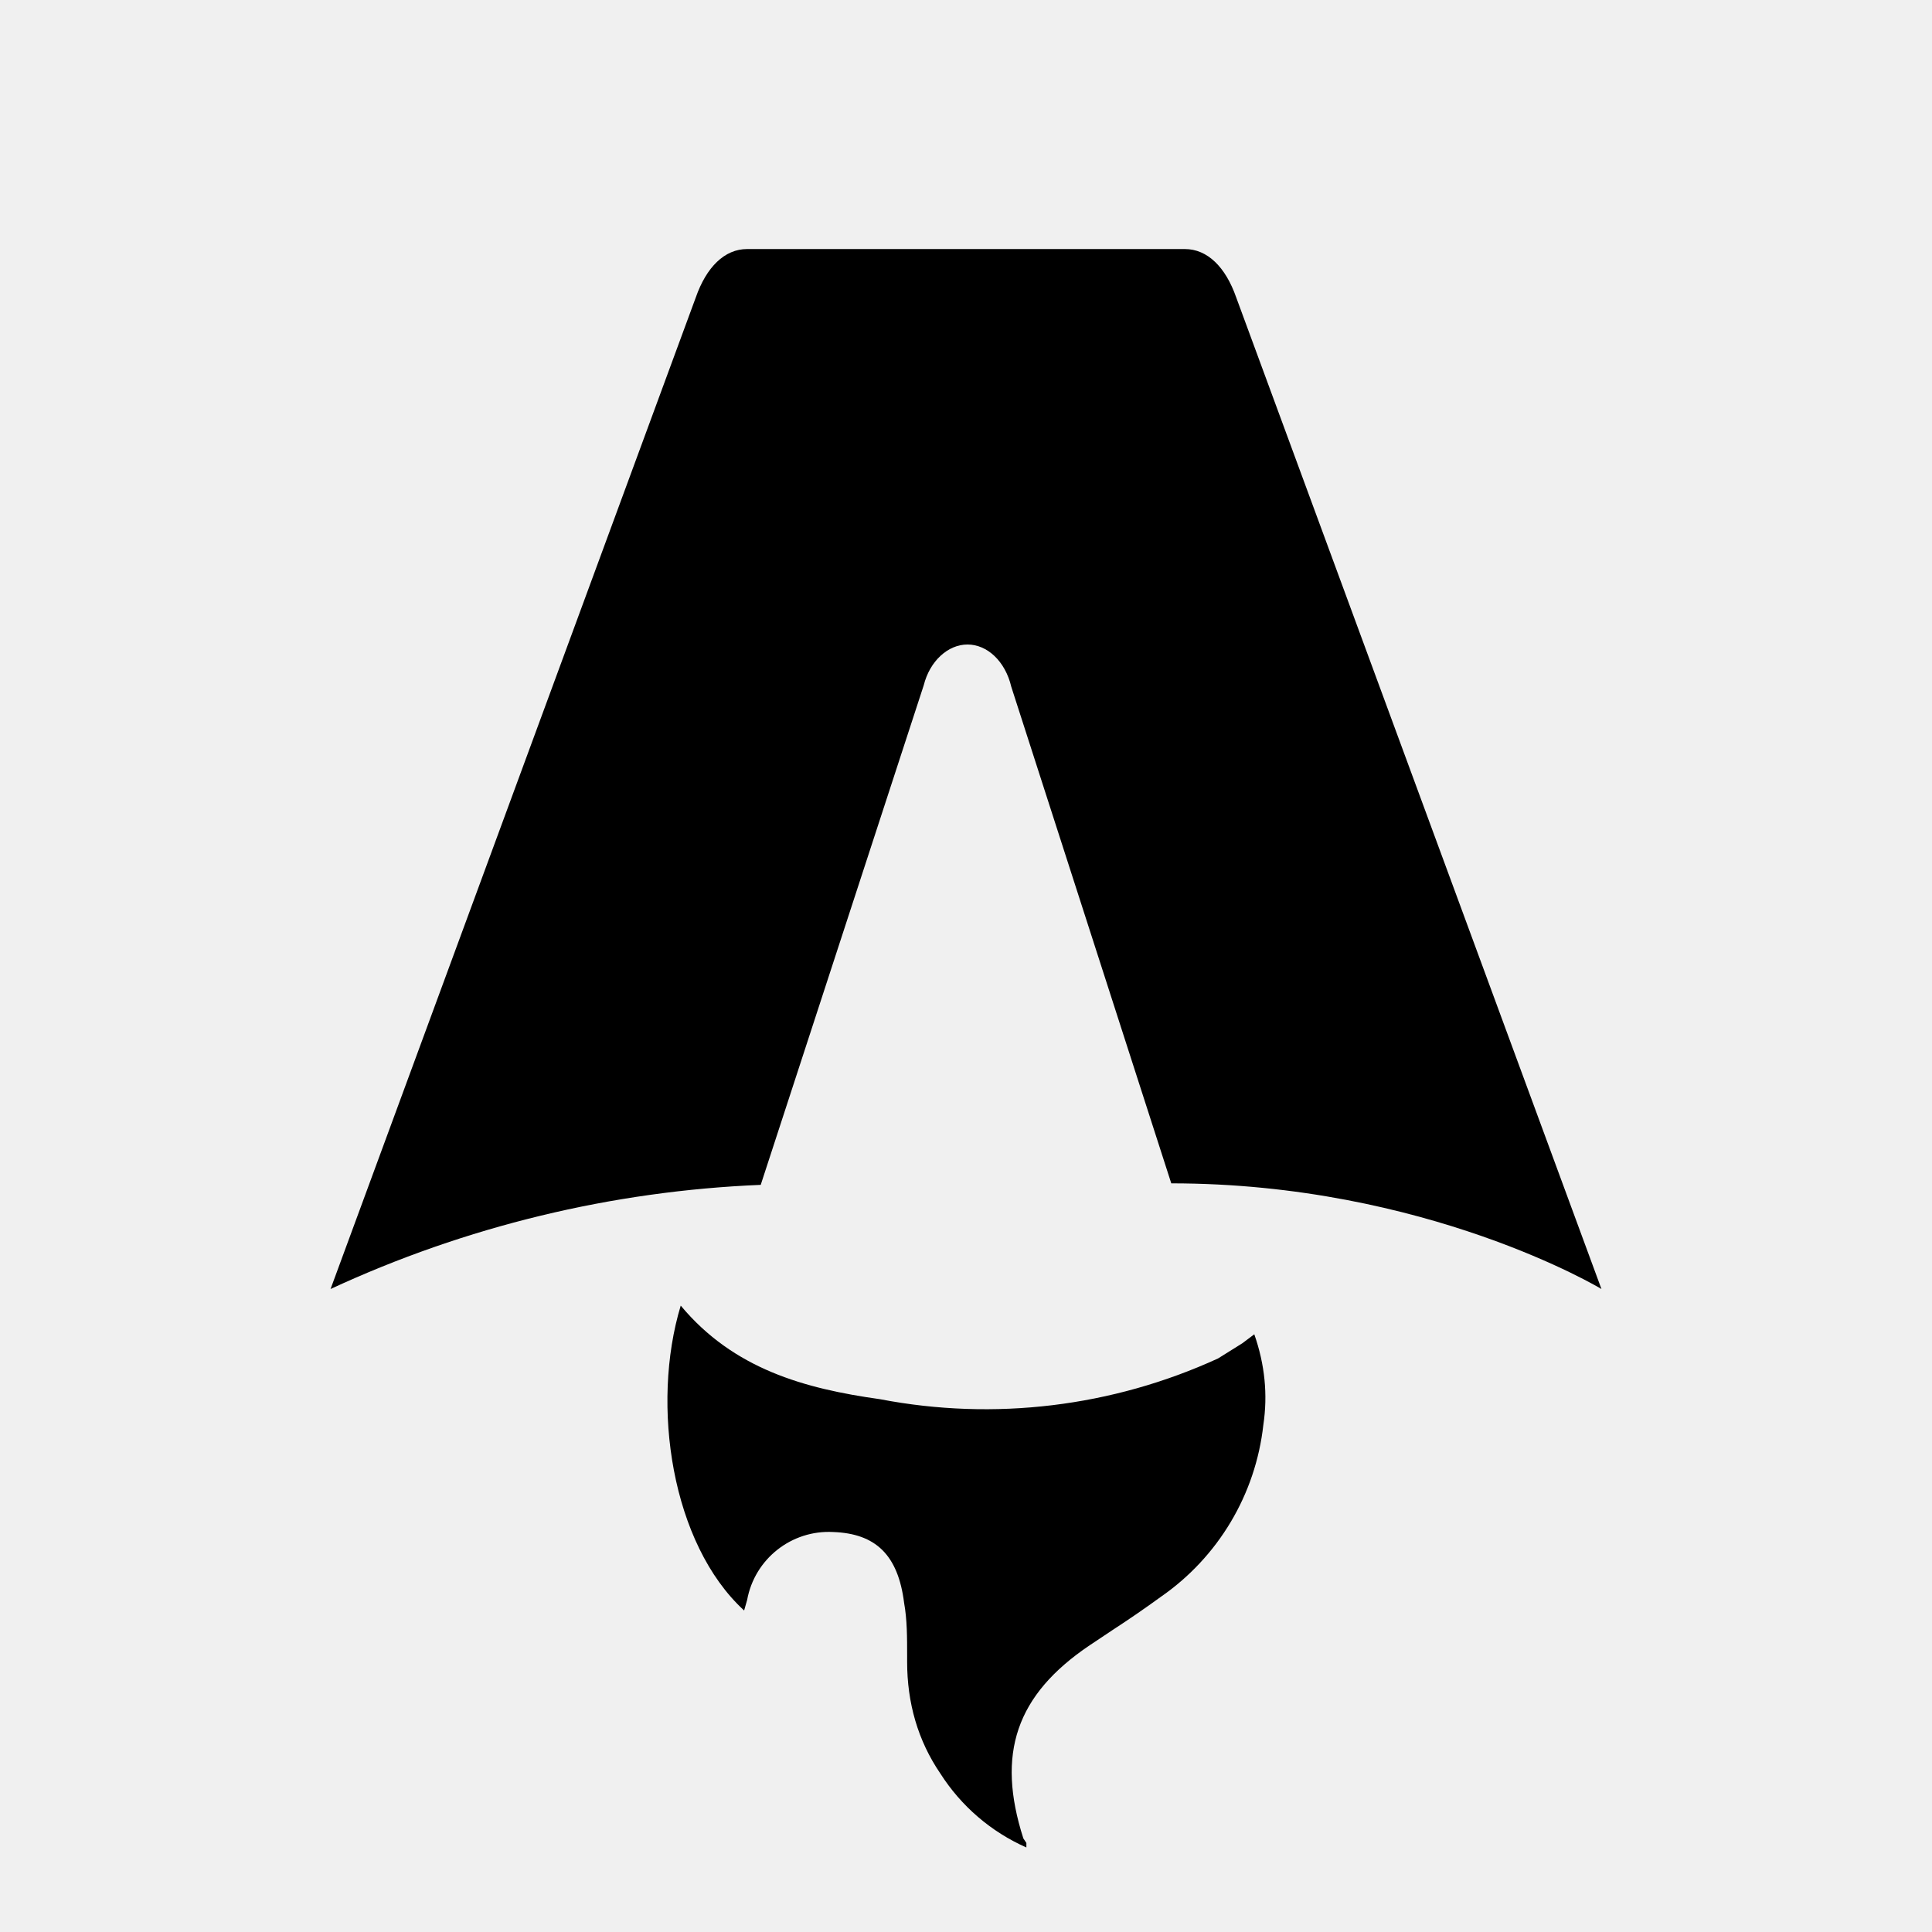
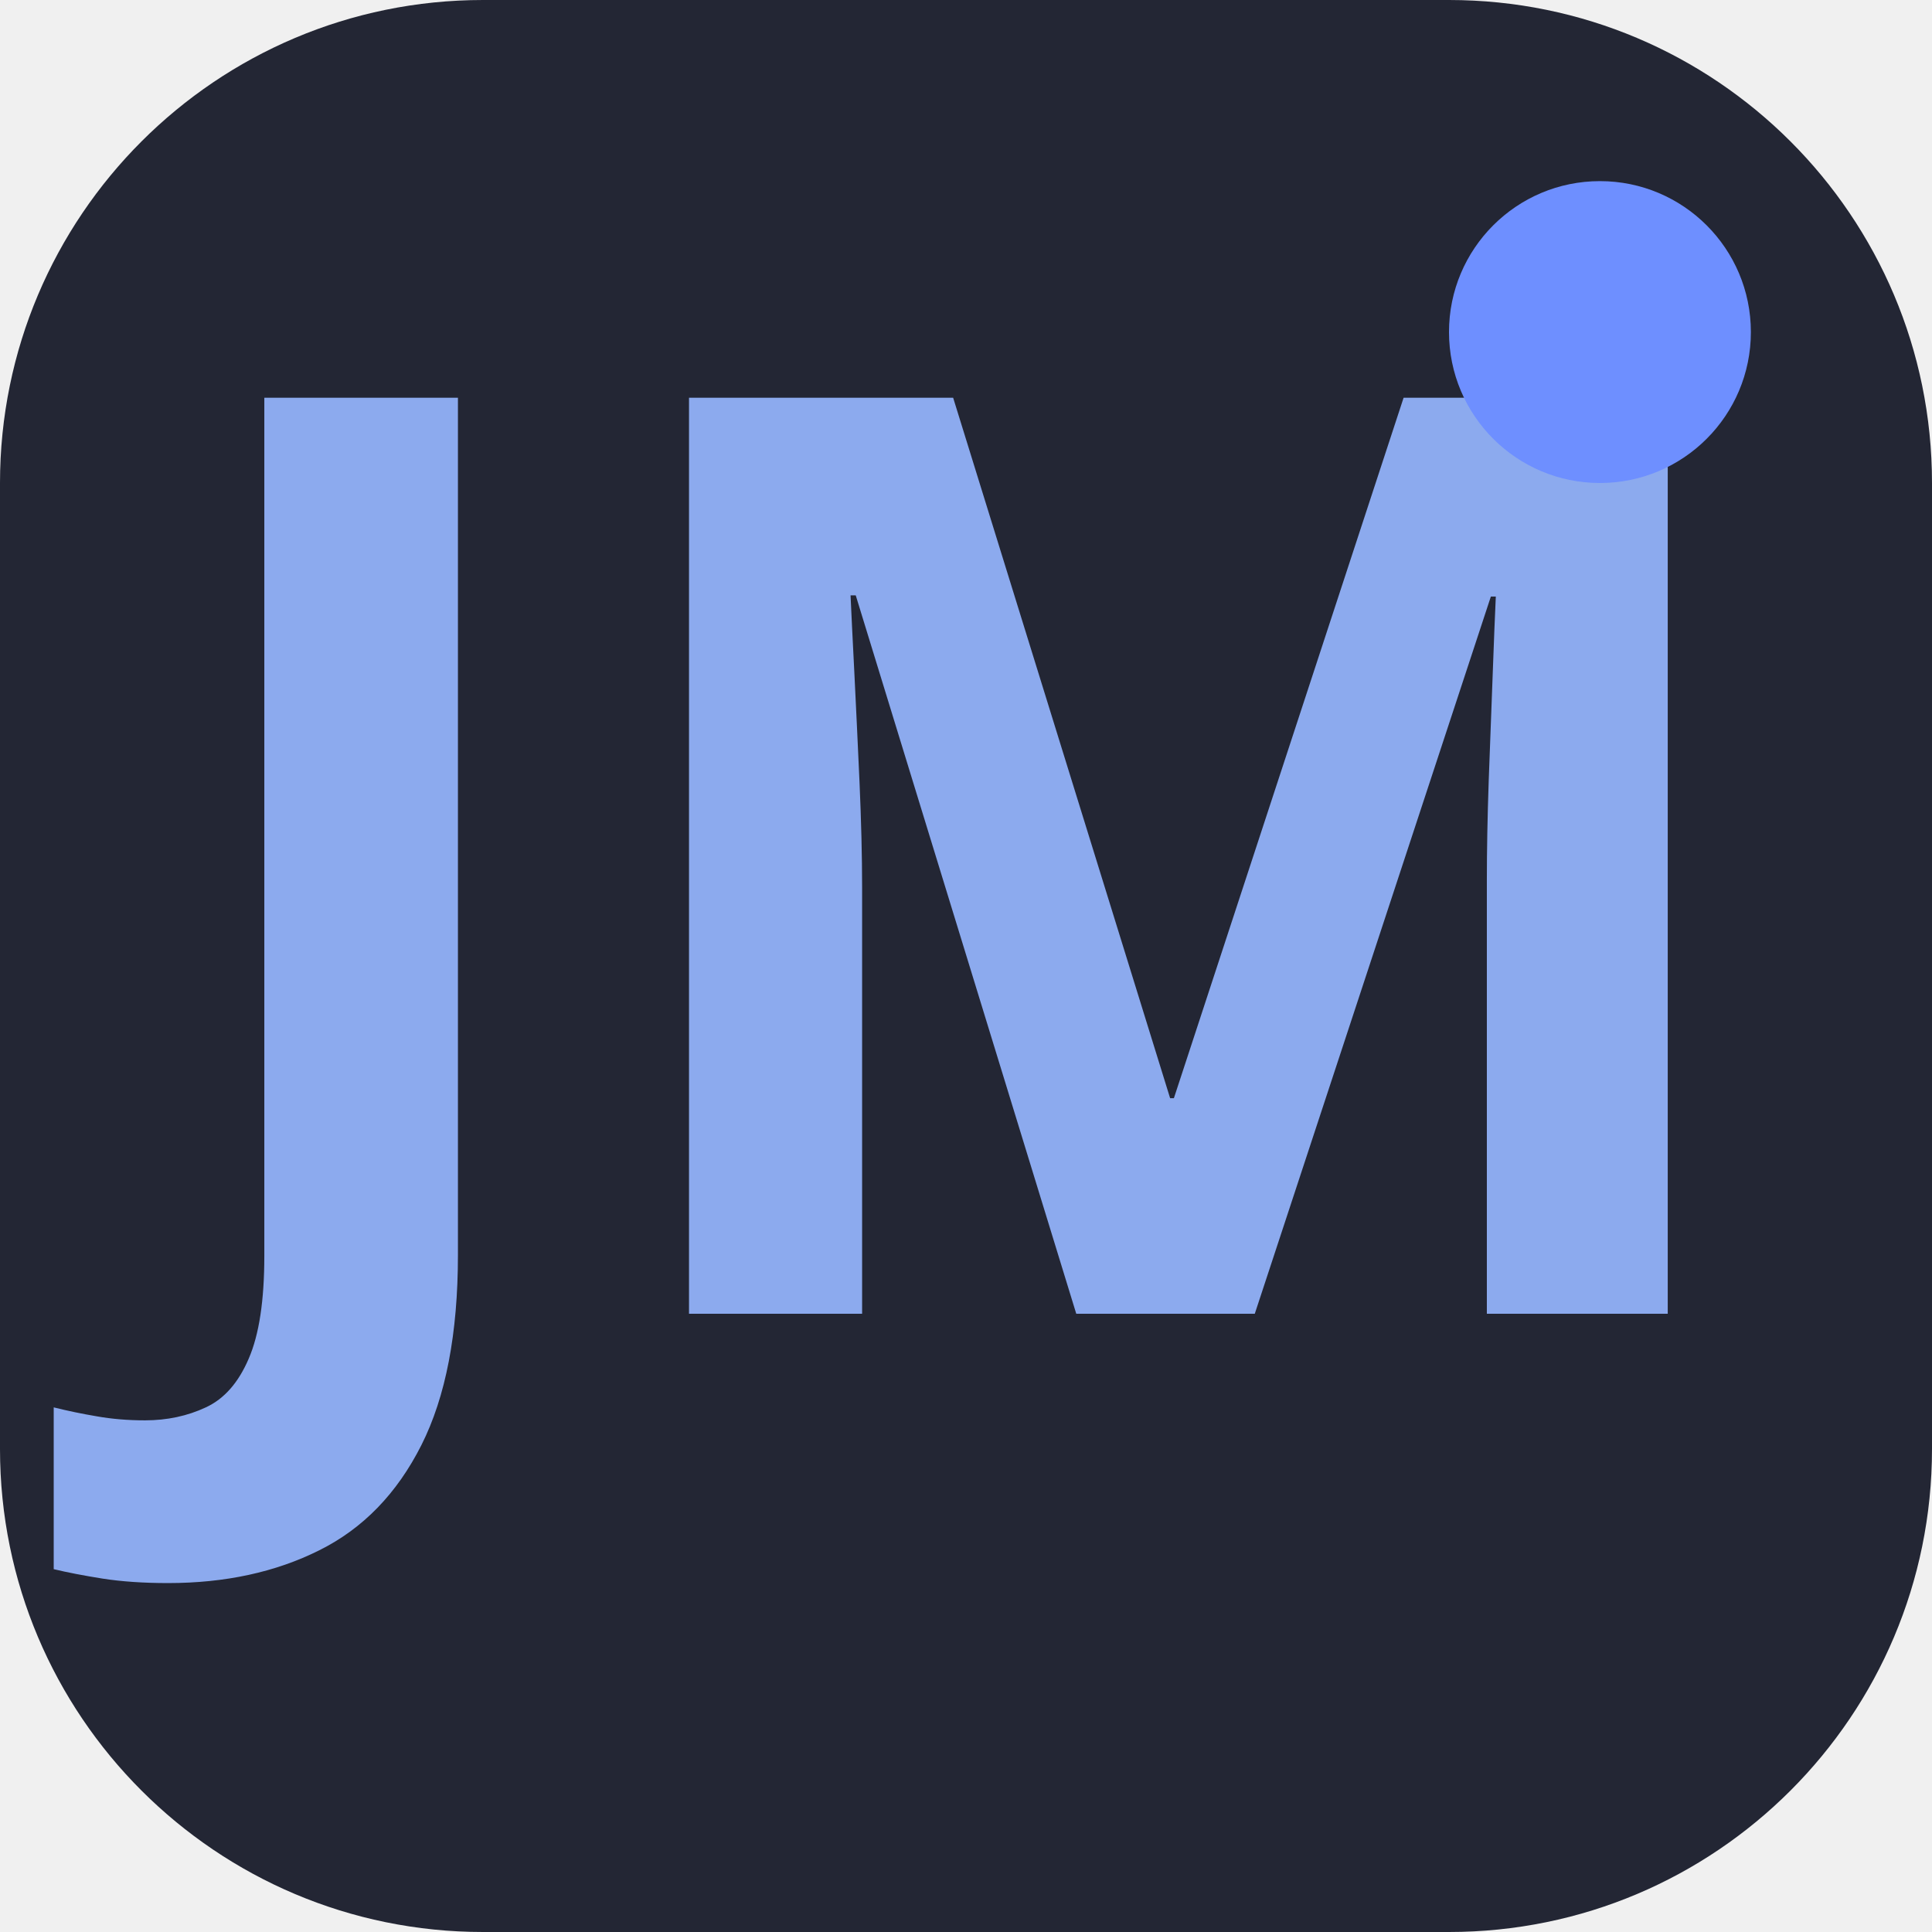
- <svg xmlns="http://www.w3.org/2000/svg" fill="none" viewBox="0 0 128 128">
-   <path d="M50.4 78.5a75.1 75.1 0 0 0-28.5 6.9l24.2-65.7c.7-2 1.9-3.2 3.4-3.2h29c1.5 0 2.7 1.2 3.4 3.2l24.2 65.7s-11.6-7-28.5-7L67 45.5c-.4-1.7-1.6-2.8-2.9-2.8-1.3 0-2.5 1.1-2.9 2.7L50.4 78.5Zm-1.1 28.2Zm-4.2-20.2c-2 6.6-.6 15.8 4.2 20.2a17.5 17.5 0 0 1 .2-.7 5.5 5.5 0 0 1 5.7-4.5c2.8.1 4.3 1.5 4.7 4.7.2 1.1.2 2.3.2 3.5v.4c0 2.7.7 5.2 2.2 7.4a13 13 0 0 0 5.7 4.9v-.3l-.2-.3c-1.8-5.6-.5-9.5 4.4-12.8l1.5-1a73 73 0 0 0 3.2-2.2 16 16 0 0 0 6.8-11.4c.3-2 .1-4-.6-6l-.8.6-1.6 1a37 37 0 0 1-22.4 2.7c-5-.7-9.7-2-13.2-6.2Z" />
-   <style>
-         path { fill: #000; }
-         @media (prefers-color-scheme: dark) {
-             path { fill: #FFF; }
-         }
-     </style>
+ <svg xmlns="http://www.w3.org/2000/svg" viewBox="0 0 128 128">
+   <rect width="128" height="128" rx="32" fill="#232634" />
+   <text x="50%" y="68%" text-anchor="middle" font-family="Poppins, sans-serif" font-weight="700" font-size="85" fill="#8CAAEE">JM</text>
+   <circle cx="106" cy="22" r="10" fill="#6E8FFF" />
</svg>
